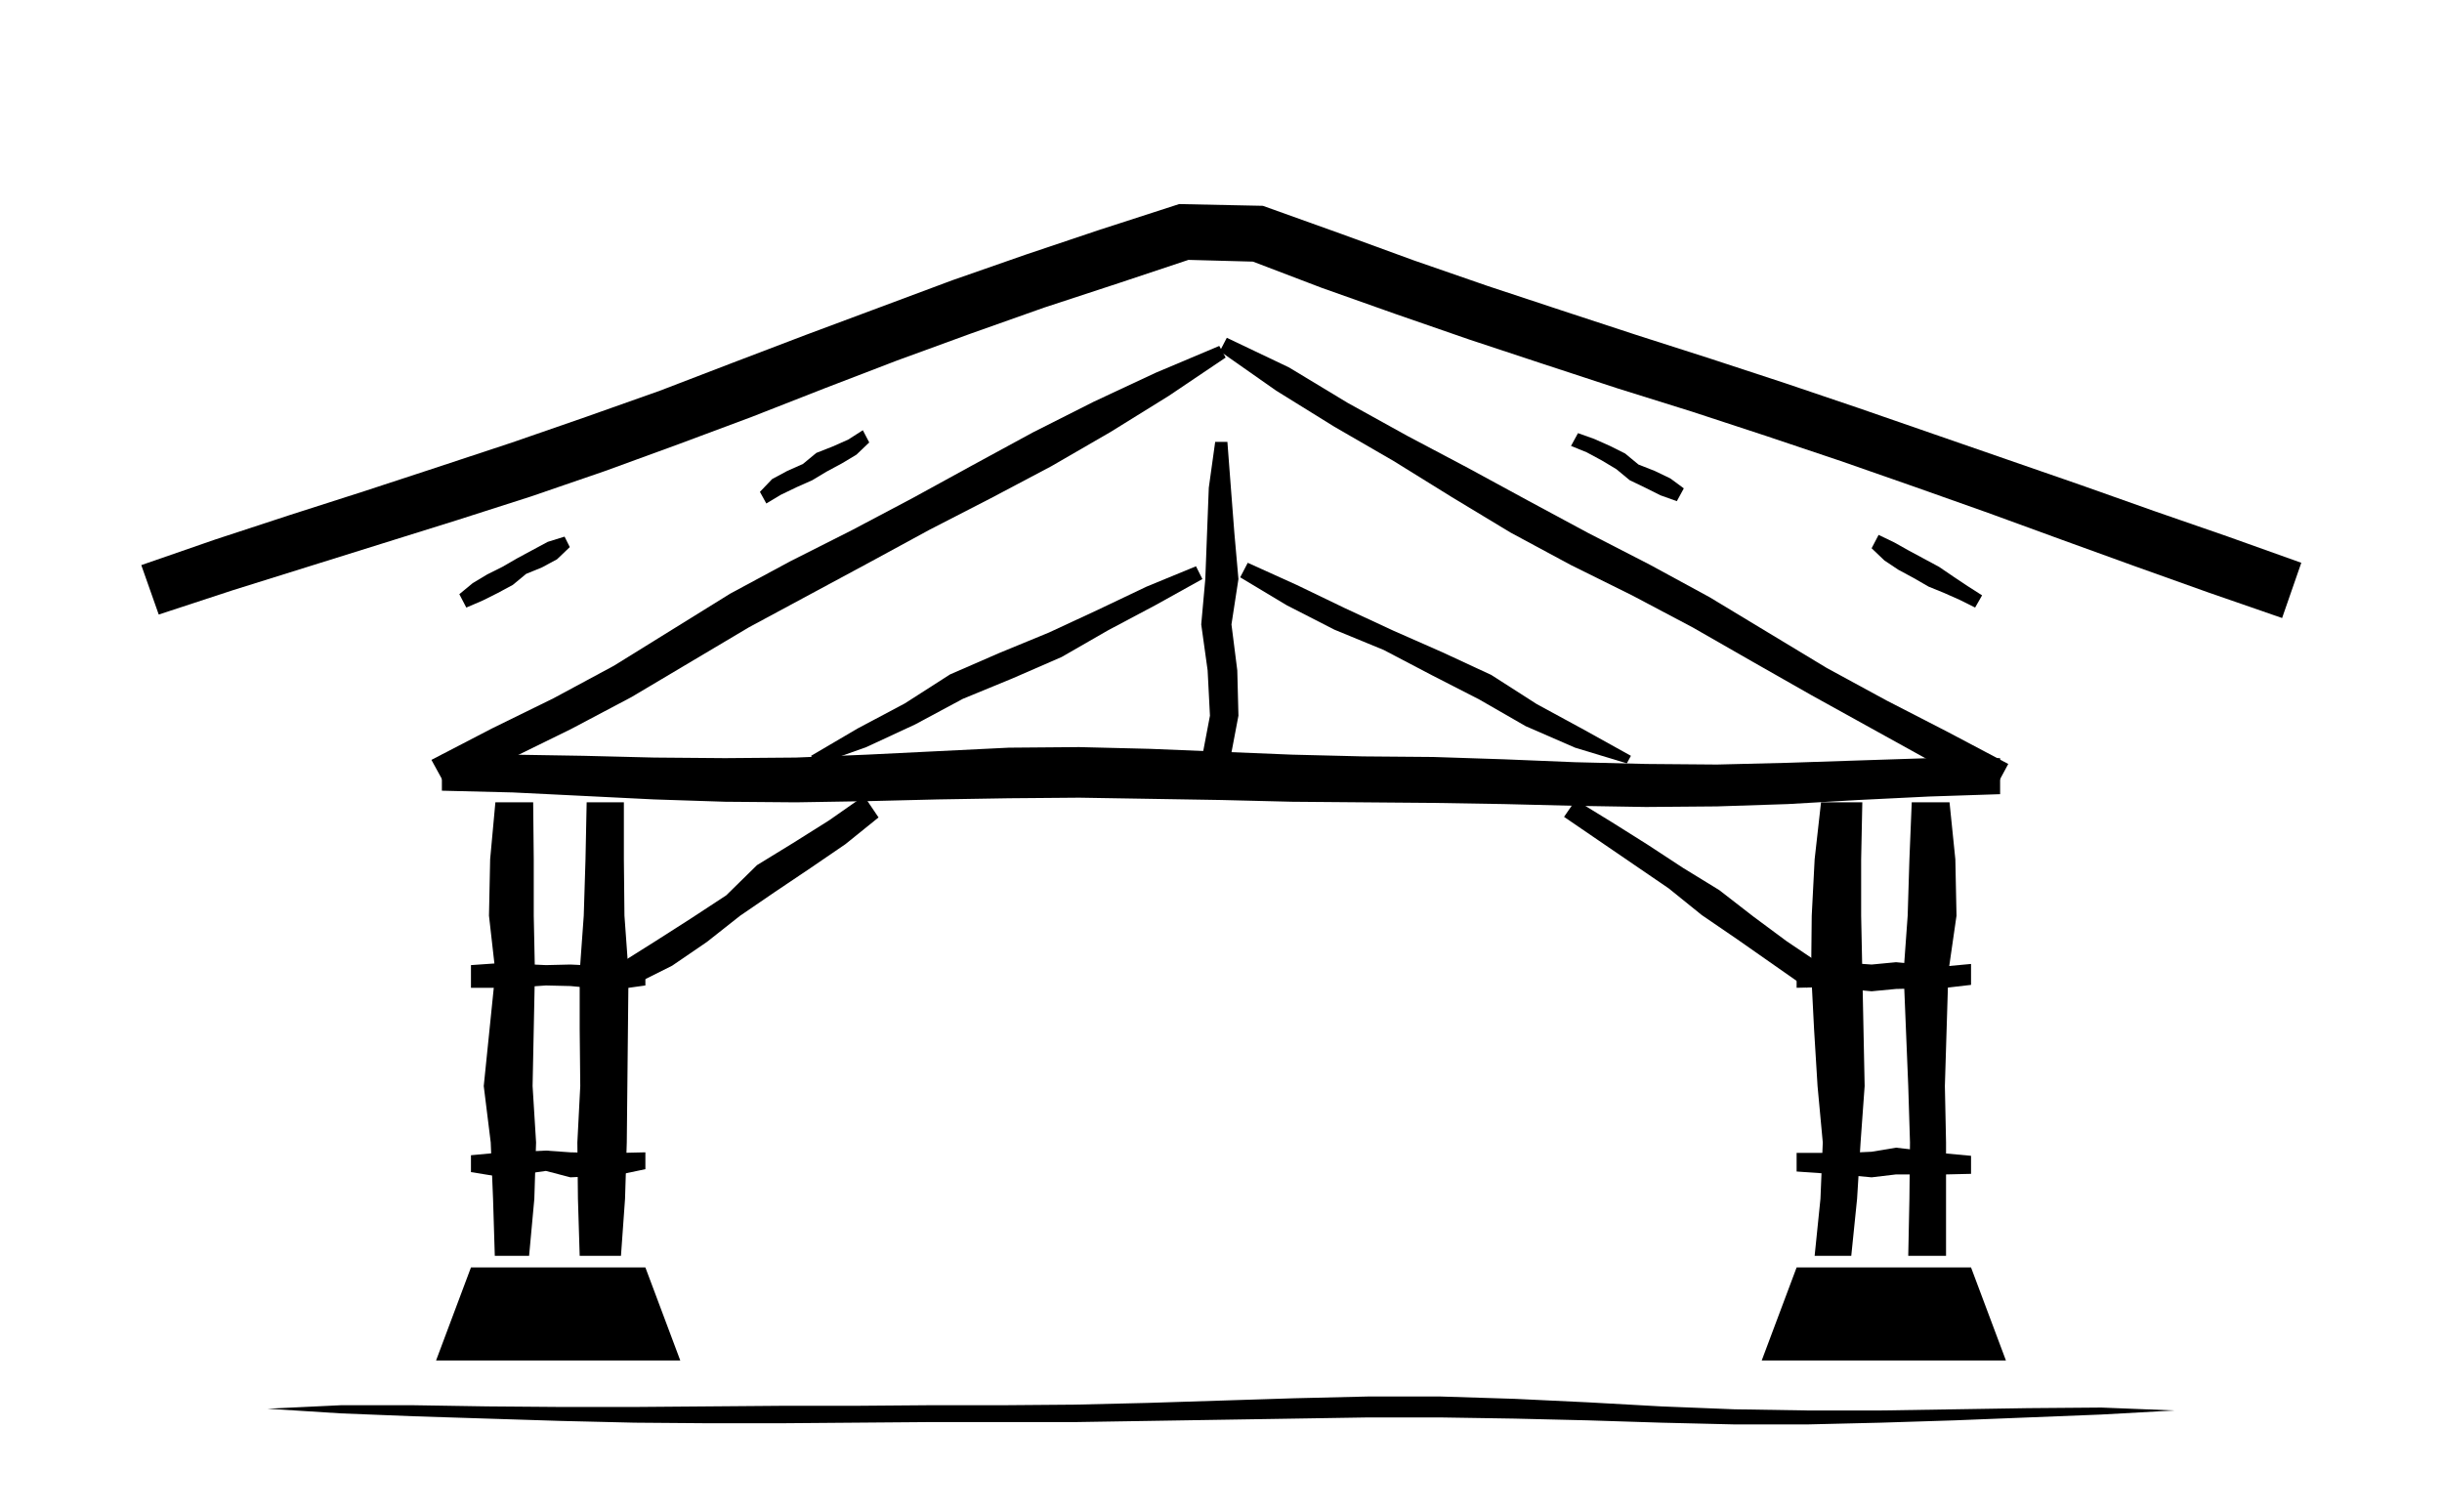
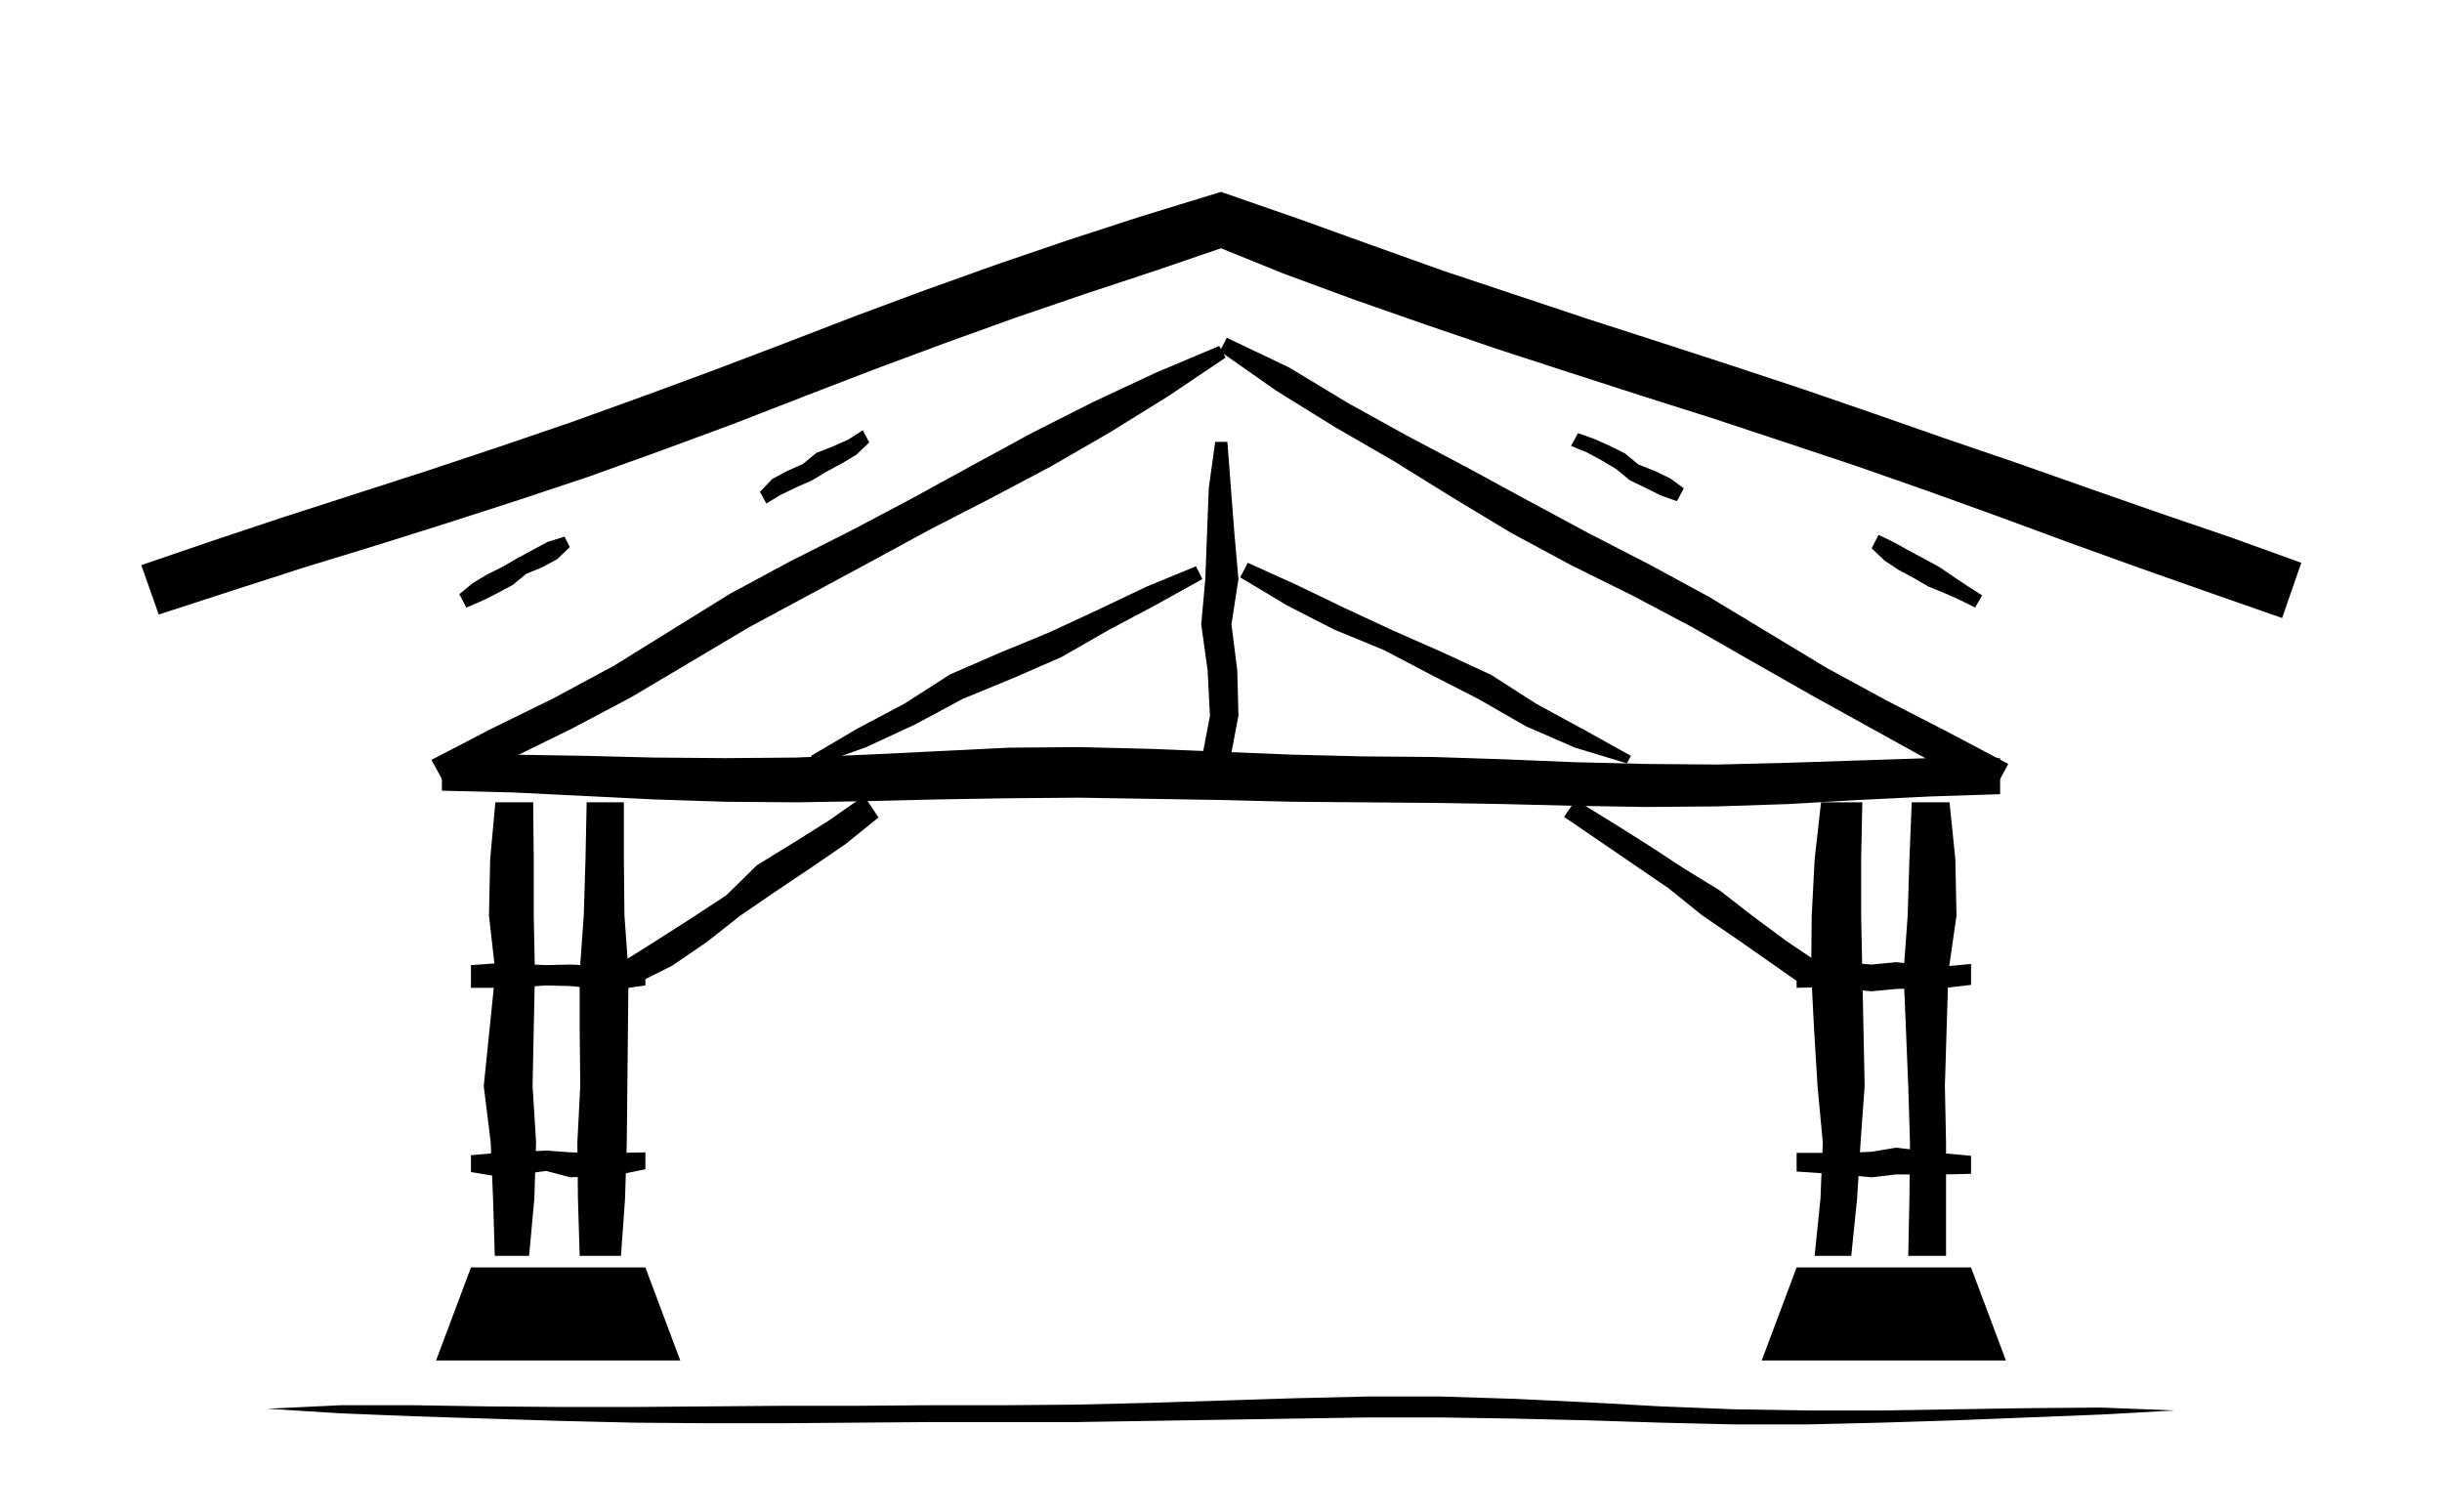
<svg xmlns="http://www.w3.org/2000/svg" viewBox="0 0 420 260" fill="currentColor" role="img" aria-label="Pórtico en guadua: basa, columna doble, riostra, cercha y cubierta">
  <g class="gu" style="--x:26px;--y:102px;--a:0deg;--i:1">
-     <path d="M27.3 105.7L40.1 101.5L52.9 97.5L65.7 93.5L78.5 89.5L91.3 85.4L104.1 81.0L116.7 76.4L129.3 71.7L141.8 66.8L154.3 62.0L166.9 57.4L179.6 52.9L192.4 48.7L204.4 44.7L215.5 45.0L227.3 49.5L240.0 54.0L252.7 58.4L265.4 62.6L278.2 66.8L291.0 70.8L303.8 75.0L316.6 79.3L329.2 83.7L341.9 88.2L354.5 92.8L367.2 97.4L379.8 101.9L392.5 106.3L395.8 96.8L383.2 92.3L370.5 87.9L357.8 83.4L345.1 79.0L332.4 74.6L319.7 70.2L307.0 65.9L294.2 61.7L281.4 57.6L268.6 53.4L255.9 49.2L243.2 44.8L230.6 40.2L217.2 35.4L202.8 35.1L189.2 39.5L176.4 43.8L163.8 48.2L151.2 52.9L138.6 57.6L126.0 62.4L113.5 67.2L100.8 71.7L88.1 76.1L75.4 80.3L62.6 84.5L49.8 88.6L37.0 92.8L24.3 97.2Z" />
+     <path d="M27.3 105.7L39.6 101.7L52.0 97.7L64.4 93.9L76.8 90.0L89.2 86.0L101.5 81.9L113.7 77.5L125.9 73.0L138.0 68.3L150.2 63.6L162.3 59.1L174.5 54.7L186.8 50.5L199.2 46.4L210.0 42.7L220.6 47.0L232.8 51.5L245.1 55.8L257.4 60.0L269.7 64.0L282.1 68.0L294.4 71.9L306.8 76.0L319.1 80.1L331.4 84.4L343.6 88.8L355.8 93.3L368.0 97.7L380.2 102.0L392.5 106.3L395.8 96.8L383.6 92.4L371.3 88.2L359.0 83.9L346.8 79.6L334.5 75.4L322.2 71.1L310.0 66.9L297.6 62.8L285.3 58.8L272.9 54.8L260.6 50.7L248.3 46.6L236.0 42.2L223.8 37.8L210.0 33.0L196.0 37.3L183.7 41.3L171.4 45.5L159.1 49.9L147.0 54.4L134.8 59.1L122.7 63.7L110.5 68.2L98.3 72.6L86.0 76.8L73.7 80.9L61.3 84.9L48.9 88.9L36.6 93.0L24.3 97.2Z" />
  </g>
  <g class="gu" style="--x:149px;--y:75px;--a:151deg;--i:2">
    <path d="M148.4 74.0L145.9 75.6L143.2 76.8L140.4 77.9L138.1 79.8L135.4 81.0L132.8 82.4L130.7 84.6L131.8 86.6L134.3 85.1L137.0 83.8L139.7 82.6L142.2 81.1L144.8 79.7L147.3 78.2L149.5 76.1Z" />
  </g>
  <g class="gu" style="--x:271px;--y:75px;--a:29deg;--i:3">
    <path d="M270.2 76.7L272.9 77.8L275.5 79.2L278.0 80.7L280.3 82.6L283.0 83.9L285.6 85.2L288.4 86.2L289.6 84.0L287.3 82.3L284.6 81.0L281.8 79.9L279.5 78.0L276.9 76.7L274.2 75.5L271.4 74.5Z" />
  </g>
  <g class="gu" style="--x:98px;--y:93px;--a:151deg;--i:4">
    <path d="M97.1 92.3L94.2 93.2L91.6 94.6L89.0 96.0L86.4 97.5L83.8 98.8L81.3 100.3L79.0 102.2L80.2 104.5L83.0 103.3L85.6 102.0L88.2 100.6L90.5 98.7L93.2 97.6L95.8 96.2L98.0 94.1Z" />
  </g>
  <g class="gu" style="--x:322px;--y:93px;--a:29deg;--i:5">
    <path d="M321.9 94.3L324.1 96.4L326.5 98.0L329.1 99.4L331.7 100.9L334.4 102.0L337.1 103.2L339.7 104.5L340.9 102.4L338.4 100.8L336.0 99.2L333.5 97.5L330.9 96.1L328.3 94.7L325.8 93.3L323.1 92.0Z" />
  </g>
  <g class="gu" style="--x:76px;--y:134px;--a:-29deg;--i:6">
    <path d="M77.0 135.8L87.6 130.6L98.2 125.4L108.6 119.9L118.7 113.9L128.8 107.9L139.2 102.3L149.6 96.7L159.9 91.1L170.4 85.7L180.8 80.2L191.0 74.3L201.0 68.1L210.8 61.5L209.7 59.5L198.8 64.1L188.1 69.1L177.6 74.4L167.3 80.0L156.9 85.7L146.5 91.2L136.0 96.5L125.6 102.1L115.6 108.3L105.6 114.5L95.2 120.1L84.6 125.3L74.2 130.7Z" />
  </g>
  <g class="gu" style="--x:344px;--y:134px;--a:-151deg;--i:7">
    <path d="M345.4 131.4L335.0 125.9L324.5 120.5L314.2 114.9L304.1 108.8L294.0 102.7L283.7 97.1L273.2 91.7L262.8 86.1L252.5 80.5L242.1 75.0L231.8 69.3L221.7 63.2L211.0 58.1L209.8 60.4L219.5 67.2L229.5 73.4L239.7 79.3L249.7 85.5L259.8 91.6L270.2 97.2L280.7 102.4L291.1 107.9L301.4 113.8L311.6 119.6L321.9 125.3L332.2 131.0L342.6 136.6Z" />
  </g>
  <g class="gu" style="--x:76px;--y:134px;--a:0deg;--i:8">
    <path d="M76.0 136.0L88.2 136.3L100.4 136.9L112.5 137.5L124.7 137.9L136.9 138.0L149.1 137.8L161.3 137.5L173.5 137.3L185.6 137.2L197.8 137.4L210.0 137.6L222.2 137.9L234.4 138.0L246.5 138.1L258.7 138.3L270.9 138.6L283.1 138.8L295.3 138.7L307.5 138.3L319.6 137.6L331.8 137.0L344.0 136.6L344.0 130.4L331.8 130.4L319.6 130.8L307.5 131.2L295.3 131.5L283.1 131.4L270.9 131.1L258.7 130.6L246.5 130.2L234.4 130.1L222.2 129.8L210.0 129.3L197.8 128.8L185.6 128.5L173.5 128.6L161.3 129.2L149.1 129.8L136.9 130.3L124.7 130.4L112.5 130.3L100.4 130.0L88.2 129.8L76.0 129.8Z" />
  </g>
  <g class="gu" style="--x:210px;--y:76px;--a:90deg;--i:9">
    <path d="M209.0 76.0L207.9 83.9L207.6 91.7L207.3 99.6L206.6 107.4L207.7 115.3L208.1 123.1L206.6 131.0L211.5 131.0L213.0 123.1L212.8 115.3L211.8 107.4L213.0 99.6L212.3 91.7L211.7 83.9L211.1 76.0Z" />
  </g>
  <g class="gu" style="--x:140px;--y:131px;--a:-27deg;--i:10">
    <path d="M140.3 131.6L149.0 128.5L157.4 124.6L165.6 120.2L174.1 116.7L182.6 113.0L190.6 108.4L198.7 104.1L206.8 99.6L205.7 97.4L197.2 100.9L188.8 104.9L180.4 108.8L171.9 112.3L163.4 116.0L155.6 121.0L147.5 125.3L139.5 130.0Z" />
  </g>
  <g class="gu" style="--x:280px;--y:131px;--a:-153deg;--i:11">
    <path d="M280.5 130.0L272.4 125.5L264.3 121.1L256.5 116.1L248.1 112.2L239.7 108.5L231.3 104.6L223.0 100.6L214.6 96.8L213.3 99.3L221.3 104.1L229.5 108.3L238.0 111.8L246.2 116.1L254.4 120.3L262.4 124.9L270.9 128.6L279.8 131.3Z" />
  </g>
  <g class="gu" style="--x:88px;--y:138px;--a:90deg;--i:12">
    <path d="M85.2 138.0L84.3 147.8L84.1 157.5L85.2 167.2L84.2 177.0L83.2 186.8L84.4 196.5L84.8 206.2L85.1 216.0L91.0 216.0L91.9 206.2L92.2 196.5L91.6 186.8L91.8 177.0L92.0 167.2L91.8 157.5L91.8 147.8L91.7 138.0Z" />
  </g>
  <g class="gu" style="--x:104px;--y:138px;--a:90deg;--i:13">
    <path d="M100.9 138.0L100.7 147.8L100.4 157.5L99.7 167.2L99.7 177.0L99.8 186.8L99.3 196.5L99.4 206.2L99.7 216.0L106.8 216.0L107.5 206.2L107.8 196.5L107.9 186.8L108.0 177.0L108.1 167.2L107.4 157.5L107.3 147.8L107.3 138.0Z" />
  </g>
  <g class="gu" style="--x:81px;--y:168px;--a:0deg;--i:14">
    <path d="M81.0 169.9L85.3 169.9L89.6 169.8L93.9 169.5L98.1 169.6L102.4 170.0L106.7 170.1L111.0 169.5L111.0 166.1L106.7 166.2L102.4 166.1L98.1 165.9L93.9 166.0L89.6 165.8L85.3 165.7L81.0 166.0Z" />
  </g>
  <g class="gu" style="--x:81px;--y:200px;--a:0deg;--i:15">
    <path d="M81.0 201.6L85.3 202.3L89.6 202.0L93.9 201.4L98.1 202.5L102.4 202.3L106.7 202.0L111.0 201.1L111.0 198.2L106.7 198.3L102.4 198.3L98.1 198.2L93.9 197.9L89.6 198.1L85.3 198.3L81.0 198.7Z" />
  </g>
  <g class="gu" style="--x:108px;--y:168px;--a:-35deg;--i:16">
    <path d="M109.0 169.4L115.6 166.1L121.6 162.0L127.3 157.5L133.3 153.4L139.4 149.3L145.4 145.2L151.1 140.6L148.6 136.9L142.6 141.1L136.4 145.0L130.2 148.8L124.9 154.0L118.8 158.0L112.7 161.9L106.5 165.8Z" />
  </g>
  <g class="gu masa" style="--i:17">
    <path d="M75 234L81 218L111 218L117 234Z" />
  </g>
  <g class="gu" style="--x:316px;--y:138px;--a:90deg;--i:18">
    <path d="M313.2 138.0L312.1 147.8L311.6 157.5L311.5 167.2L312.0 177.0L312.6 186.8L313.5 196.5L313.1 206.2L312.1 216.0L318.4 216.0L319.4 206.2L320.0 196.5L320.7 186.8L320.5 177.0L320.3 167.2L320.1 157.5L320.1 147.8L320.3 138.0Z" />
  </g>
  <g class="gu" style="--x:332px;--y:138px;--a:90deg;--i:19">
    <path d="M328.8 138.0L328.4 147.8L328.1 157.5L327.4 167.2L327.8 177.0L328.2 186.8L328.5 196.5L328.4 206.2L328.2 216.0L334.7 216.0L334.7 206.2L334.7 196.5L334.5 186.8L334.8 177.0L335.1 167.2L336.5 157.5L336.3 147.8L335.3 138.0Z" />
  </g>
  <g class="gu" style="--x:309px;--y:168px;--a:0deg;--i:20">
    <path d="M309.0 169.9L313.3 169.8L317.6 170.1L321.9 170.5L326.1 170.1L330.4 170.0L334.7 169.9L339.0 169.4L339.0 165.8L334.7 166.2L330.4 165.9L326.1 165.5L321.9 165.9L317.6 165.6L313.3 165.6L309.0 166.2Z" />
  </g>
  <g class="gu" style="--x:309px;--y:200px;--a:0deg;--i:21">
    <path d="M309.0 201.5L313.3 201.8L317.6 202.1L321.9 202.5L326.1 202.0L330.4 202.0L334.7 202.0L339.0 201.9L339.0 198.8L334.7 198.4L330.4 197.9L326.1 197.4L321.9 198.1L317.6 198.3L313.3 198.3L309.0 198.3Z" />
  </g>
  <g class="gu" style="--x:312px;--y:168px;--a:-145deg;--i:22">
    <path d="M313.4 166.0L307.3 161.9L301.5 157.6L295.7 153.1L289.5 149.3L283.4 145.3L277.2 141.4L271.0 137.6L269.0 140.5L275.0 144.6L281.0 148.7L287.0 152.8L292.7 157.4L298.7 161.5L304.7 165.7L310.7 169.9Z" />
  </g>
  <g class="gu masa" style="--i:23">
    <path d="M303 234L309 218L339 218L345 234Z" />
  </g>
  <g class="gu" style="--x:46px;--y:243px;--a:0deg;--i:24">
    <path d="M46.0 242.3L58.6 243.1L71.2 243.6L83.8 244.0L96.5 244.4L109.1 244.7L121.7 244.8L134.3 244.8L146.9 244.7L159.5 244.6L172.2 244.6L184.8 244.6L197.4 244.4L210.0 244.2L222.6 244.0L235.2 243.8L247.8 243.8L260.5 244.0L273.1 244.3L285.7 244.7L298.3 245.0L310.9 245.0L323.5 244.7L336.2 244.3L348.8 243.8L361.4 243.3L374.0 242.6L374.0 242.6L361.4 242.1L348.8 242.2L336.2 242.4L323.5 242.6L310.9 242.6L298.3 242.4L285.7 241.9L273.1 241.2L260.5 240.6L247.8 240.2L235.2 240.2L222.6 240.5L210.0 240.9L197.4 241.3L184.8 241.6L172.2 241.7L159.5 241.7L146.9 241.8L134.3 241.8L121.7 241.9L109.1 242.0L96.5 242.0L83.8 241.9L71.2 241.7L58.6 241.7L46.0 242.3Z" />
  </g>
</svg>
